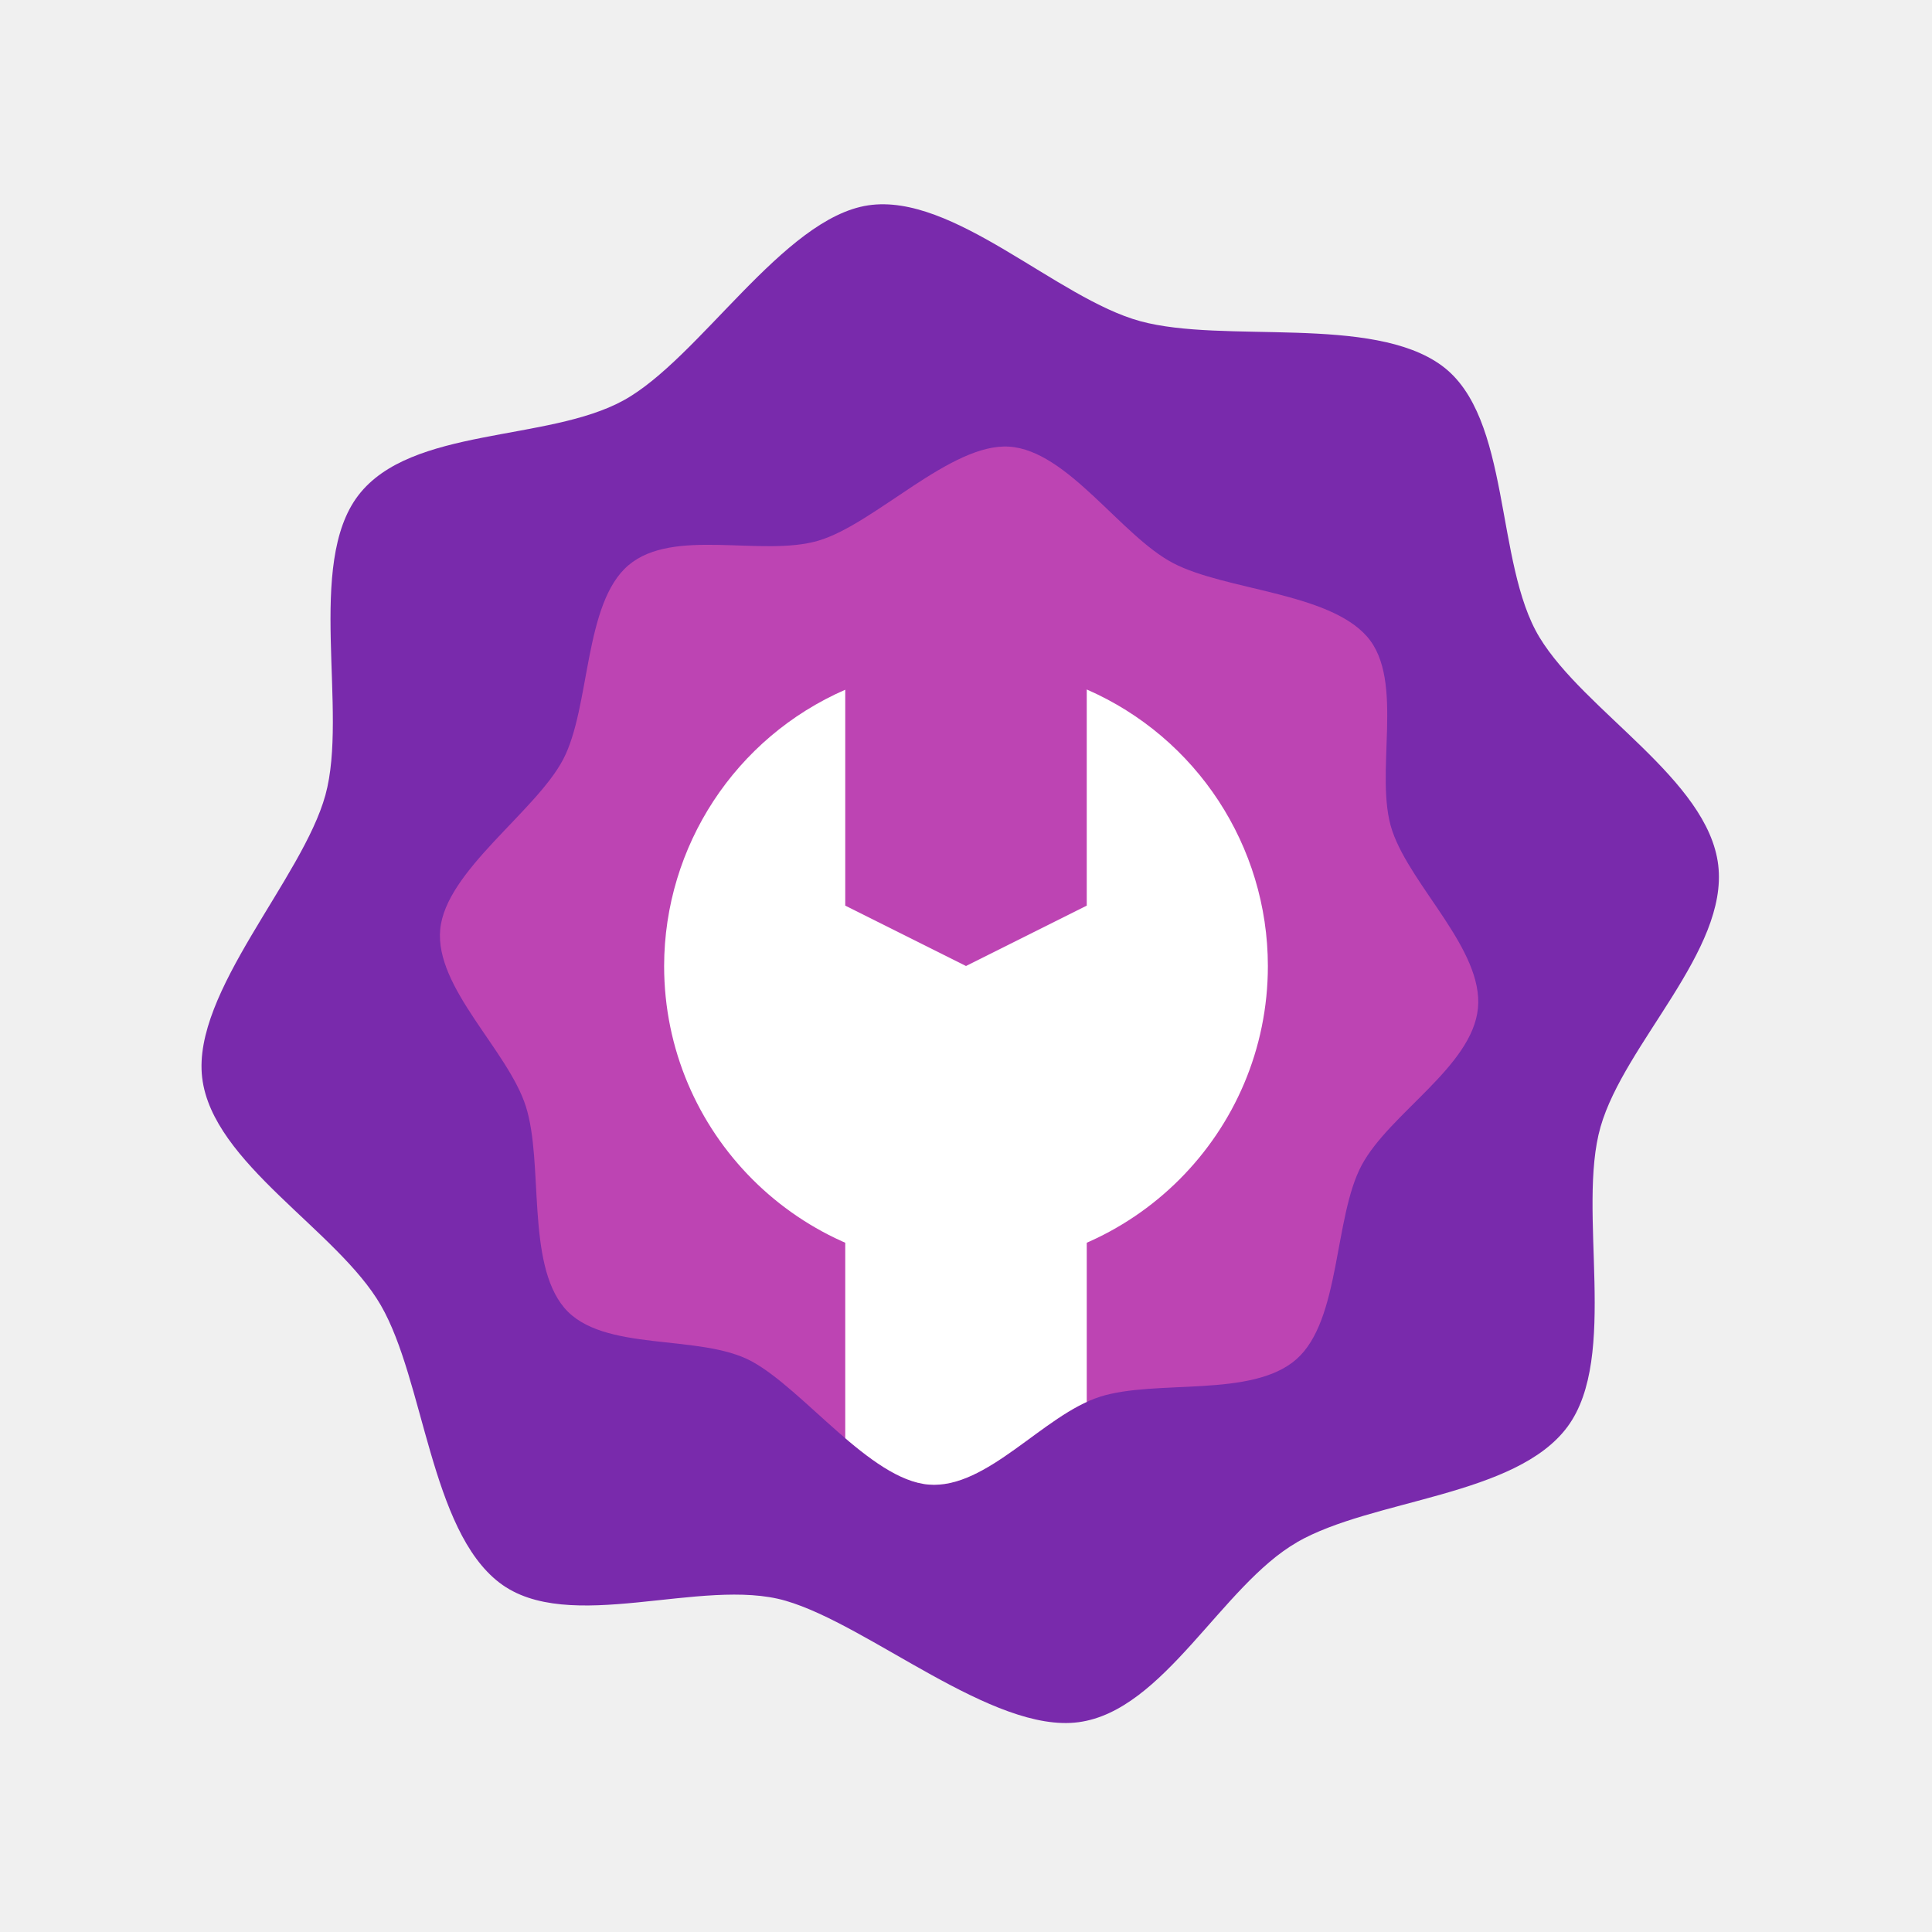
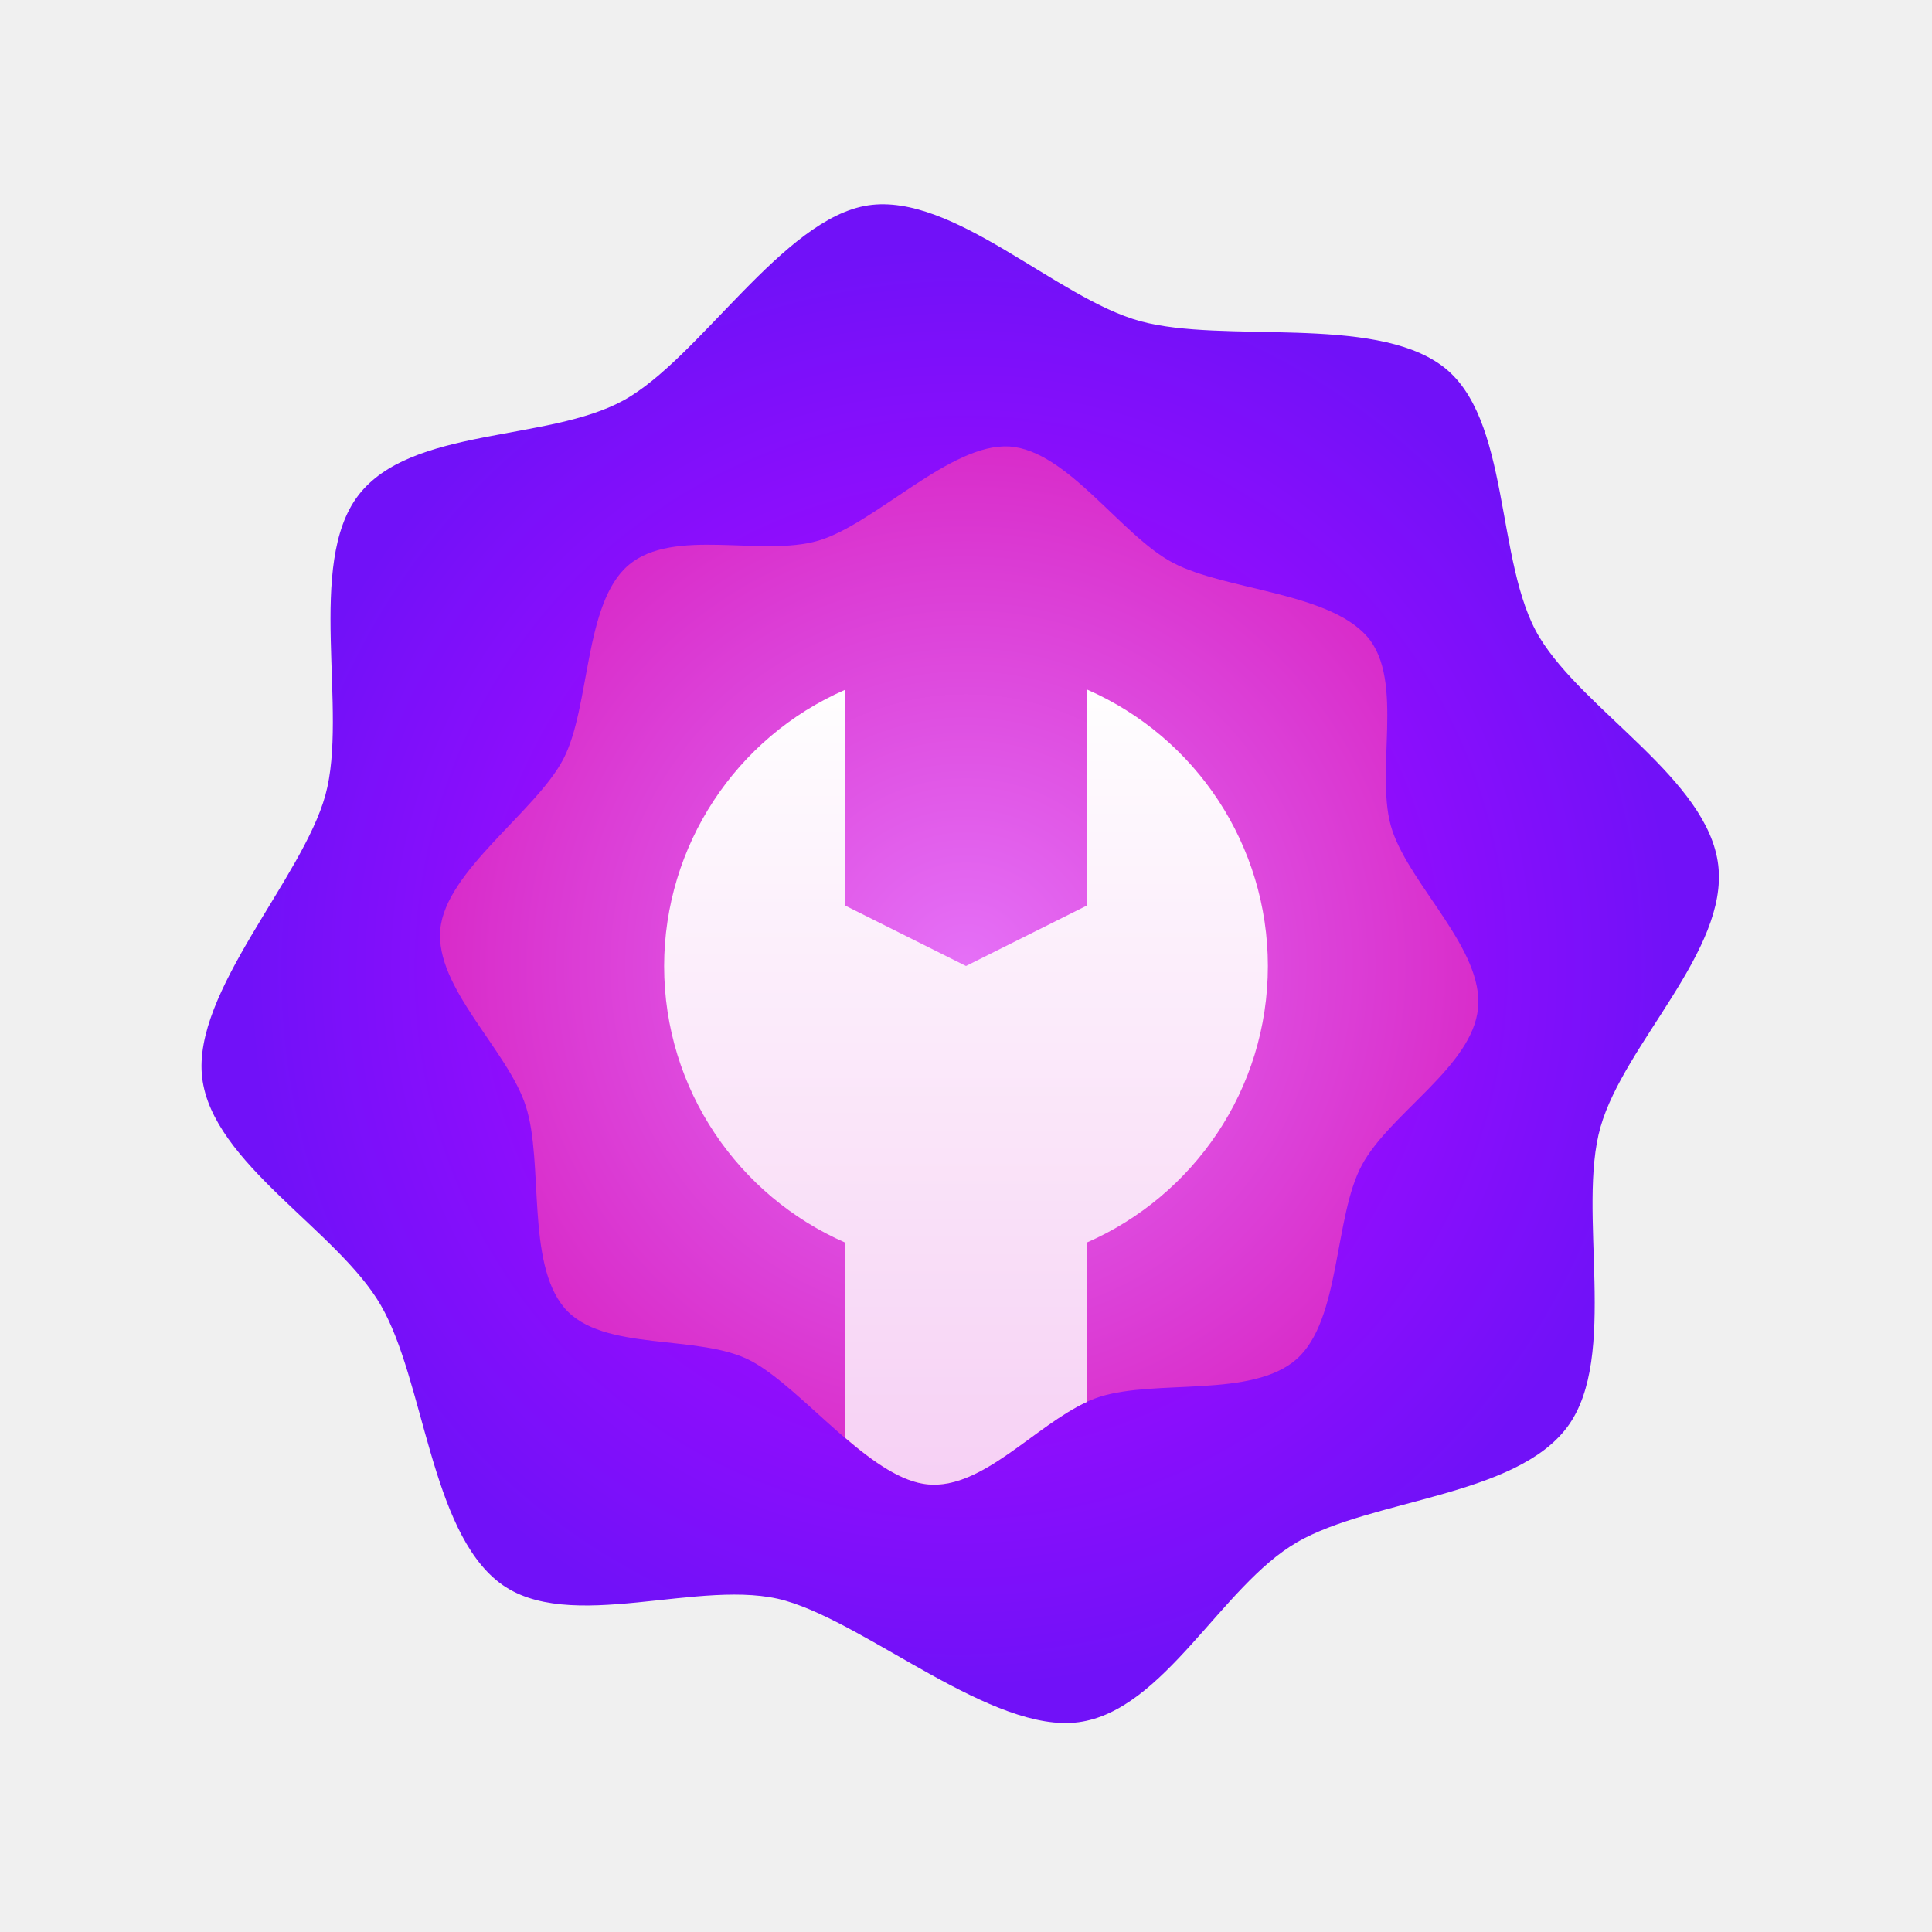
- <svg xmlns="http://www.w3.org/2000/svg" width="32" height="32" version="1.1" viewBox="0 0 32 32" id="svg168" xml:space="preserve">
+ <svg xmlns="http://www.w3.org/2000/svg" xmlns:xlink="http://www.w3.org/1999/xlink" width="32" height="32" version="1.1" viewBox="0 0 32 32" id="svg168" xml:space="preserve">
  <defs id="defs172">
-     <clipPath clipPathUnits="userSpaceOnUse" id="clipPath70915">
-       <path style="opacity:1;fill:#bd44b3;fill-opacity:1;stroke:none;stroke-width:0.265;paint-order:stroke markers fill;stop-color:#000000" id="path70917" d="m 567.758,23.781 c -1.021,1.017 -1.405,3.265 -2.724,3.815 -1.319,0.55 -3.768,-0.658 -5.208,-0.687 -1.44,-0.03 -3.326,1.489 -4.657,0.937 -1.331,-0.552 -2.068,-2.91 -3.083,-3.927 -1.015,-1.017 -3.305,-1.55 -3.836,-2.877 -0.531,-1.327 0.751,-3.615 0.76,-5.051 0.009,-1.436 -1.306,-3.611 -0.758,-4.936 0.548,-1.325 2.798,-1.663 3.834,-2.654 1.036,-0.991 1.773,-3.602 3.08,-4.171 1.307,-0.569 3.418,0.682 4.852,0.687 1.434,0.005 3.678,-1.102 5.013,-0.581 1.336,0.521 1.688,2.932 2.726,3.927 1.038,0.995 3.305,1.553 3.836,2.877 0.53,1.324 -0.735,3.255 -0.76,4.694 -0.025,1.439 1.283,3.594 0.758,4.936 -0.525,1.342 -2.812,1.993 -3.834,3.01 z" transform="matrix(0.6038917,0.3121766,-0.3121766,0.6038917,226.7769,-168.4663)" />
-     </clipPath>
+     <radialGradient xlink:href="#linearGradient16441" id="radialGradient16443" cx="559.921" cy="16.023" fx="559.921" fy="16.023" r="11.802" gradientTransform="matrix(1,0,0,1.011902,0,-0.190697)" gradientUnits="userSpaceOnUse" />
+     <linearGradient id="linearGradient16441">
+       <stop style="stop-color:#9f0bff;stop-opacity:1;" offset="0.44" id="stop16439" />
+       <stop style="stop-color:#7111f8;stop-opacity:1;" offset="1" id="stop16437" />
+     </linearGradient>
+     <radialGradient xlink:href="#linearGradient14255" id="radialGradient14257" cx="560" cy="16" fx="560" fy="16" r="9" gradientUnits="userSpaceOnUse" gradientTransform="translate(-32)" />
+     <linearGradient id="linearGradient14255">
+       <stop style="stop-color:#e570f7;stop-opacity:1;" offset="0" id="stop14251" />
+       <stop style="stop-color:#d829c8;stop-opacity:1;" offset="1" id="stop14253" />
+     </linearGradient>
+     <linearGradient xlink:href="#linearGradient16452" id="linearGradient16454" x1="560" y1="25" x2="560" y2="11" gradientUnits="userSpaceOnUse" gradientTransform="translate(-32)" />
+     <linearGradient id="linearGradient16452">
+       <stop style="stop-color:#f6cff4;stop-opacity:1;" offset="0" id="stop16450" />
+       <stop style="stop-color:#ffffff;stop-opacity:1;" offset="1" id="stop16448" />
+     </linearGradient>
  </defs>
  <g id="i_magitech" transform="translate(-512)">
-     <path style="opacity:1;fill:#792aac;fill-opacity:1;stroke:none;stroke-width:0.265;paint-order:stroke markers fill;stop-color:#000000" id="path63885" d="m 567.758,23.781 c -1.021,1.017 -1.405,3.265 -2.724,3.815 -1.319,0.55 -3.768,-0.658 -5.208,-0.687 -1.44,-0.03 -3.326,1.489 -4.657,0.937 -1.331,-0.552 -2.068,-2.91 -3.083,-3.927 -1.015,-1.017 -3.305,-1.55 -3.836,-2.877 -0.531,-1.327 0.751,-3.615 0.76,-5.051 0.009,-1.436 -1.306,-3.611 -0.758,-4.936 0.548,-1.325 2.798,-1.663 3.834,-2.654 1.036,-0.991 1.773,-3.602 3.08,-4.171 1.307,-0.569 3.418,0.682 4.852,0.687 1.434,0.005 3.678,-1.102 5.013,-0.581 1.336,0.521 1.688,2.932 2.726,3.927 1.038,0.995 3.305,1.553 3.836,2.877 0.53,1.324 -0.735,3.255 -0.76,4.694 -0.025,1.439 1.283,3.594 0.758,4.936 -0.525,1.342 -2.812,1.993 -3.834,3.01 z" transform="rotate(15,543.9212,-105.5092)" />
-     <g id="g68167" clip-path="url(#clipPath70915)" transform="translate(-32)">
-       <rect style="opacity:1;fill:#bd44b3;fill-opacity:1;stroke:none;stroke-width:0.265;paint-order:stroke markers fill;stop-color:#000000" id="rect68163" width="18" height="18" x="551" y="7" />
-       <rect style="opacity:1;fill:#ffffff;fill-opacity:1;stroke:none;stroke-width:0.265;paint-order:stroke markers fill;stop-color:#000000" id="rect67092" width="4" height="7" x="558" y="18" />
-     </g>
-     <path id="path67432" style="opacity:1;fill:#ffffff;fill-opacity:1;stroke:none;stroke-width:0.331;paint-order:stroke markers fill;stop-color:#000000" d="M 530,11.42 V 15 l -2,1 -2,-1 v -3.576 c -1.82,0.794 -2.997,2.59 -3,4.576 0,2.761 2.239,5 5,5 2.761,0 5,-2.239 5,-5 -9.9e-4,-1.987 -1.179,-3.785 -3,-4.58 z" />
+     <path style="opacity:1;fill:url(#radialGradient16443);fill-opacity:1;stroke:none;stroke-width:0.265;paint-order:stroke markers fill;stop-color:#000000" id="path63885" d="m 567.758,23.781 c -1.021,1.017 -1.405,3.265 -2.724,3.815 -1.319,0.55 -3.768,-0.658 -5.208,-0.687 -1.44,-0.03 -3.326,1.489 -4.657,0.937 -1.331,-0.552 -2.068,-2.91 -3.083,-3.927 -1.015,-1.017 -3.305,-1.55 -3.836,-2.877 -0.531,-1.327 0.751,-3.615 0.76,-5.051 0.009,-1.436 -1.306,-3.611 -0.758,-4.936 0.548,-1.325 2.798,-1.663 3.834,-2.654 1.036,-0.991 1.773,-3.602 3.08,-4.171 1.307,-0.569 3.418,0.682 4.852,0.687 1.434,0.005 3.678,-1.102 5.013,-0.581 1.336,0.521 1.688,2.932 2.726,3.927 1.038,0.995 3.305,1.553 3.836,2.877 0.53,1.324 -0.735,3.255 -0.76,4.694 -0.025,1.439 1.283,3.594 0.758,4.936 -0.525,1.342 -2.812,1.993 -3.834,3.01 z" transform="rotate(15,543.9212,-105.5092)" />
+     <path id="rect68163" style="fill:url(#radialGradient14257);fill-opacity:1;stroke:none;stroke-width:0.265;paint-order:stroke markers fill;stop-color:#000000" d="m 528.717,7.396 c -0.967,-0.064 -2.227,1.283 -3.162,1.559 -0.935,0.275 -2.398,-0.225 -3.143,0.404 -0.745,0.629 -0.63,2.355 -1.084,3.219 -0.454,0.864 -1.941,1.846 -2.035,2.812 -0.094,0.967 1.122,2.005 1.418,2.936 0.296,0.931 0.003,2.585 0.635,3.334 0.632,0.749 2.245,0.419 3.105,0.887 0.861,0.467 1.961,1.961 2.93,2.041 0.968,0.08 1.902,-1.158 2.836,-1.453 0.934,-0.295 2.52,0.025 3.256,-0.621 0.736,-0.646 0.619,-2.356 1.084,-3.217 0.465,-0.861 1.831,-1.633 1.924,-2.598 0.093,-0.965 -1.102,-2.01 -1.418,-2.936 -0.316,-0.925 0.222,-2.491 -0.422,-3.223 -0.644,-0.732 -2.342,-0.764 -3.207,-1.215 -0.865,-0.451 -1.75,-1.865 -2.717,-1.93 z" />
+     <path id="rect67092" style="fill:url(#linearGradient16454);fill-opacity:1;stroke:none;stroke-width:0.265;paint-order:stroke markers fill;stop-color:#000000" d="M 530,11.42 V 15 l -2,1 -2,-1 v -3.576 c -1.82,0.794 -2.997,2.59 -3,4.576 0,2.05 1.235,3.81 3,4.582 v 3.234 c 0.465,0.397 0.936,0.735 1.381,0.771 0.893,0.074 1.758,-0.97 2.619,-1.365 v -2.641 c 1.765,-0.772 3,-2.532 3,-4.582 -9.9e-4,-1.987 -1.179,-3.785 -3,-4.58 z" />
    <rect style="fill:#ffffff;fill-opacity:0;stroke:none;stroke-width:0.265;paint-order:stroke markers fill;stop-color:#000000" id="rect128412-0" width="32" height="32" x="512" y="0" />
  </g>
</svg>
